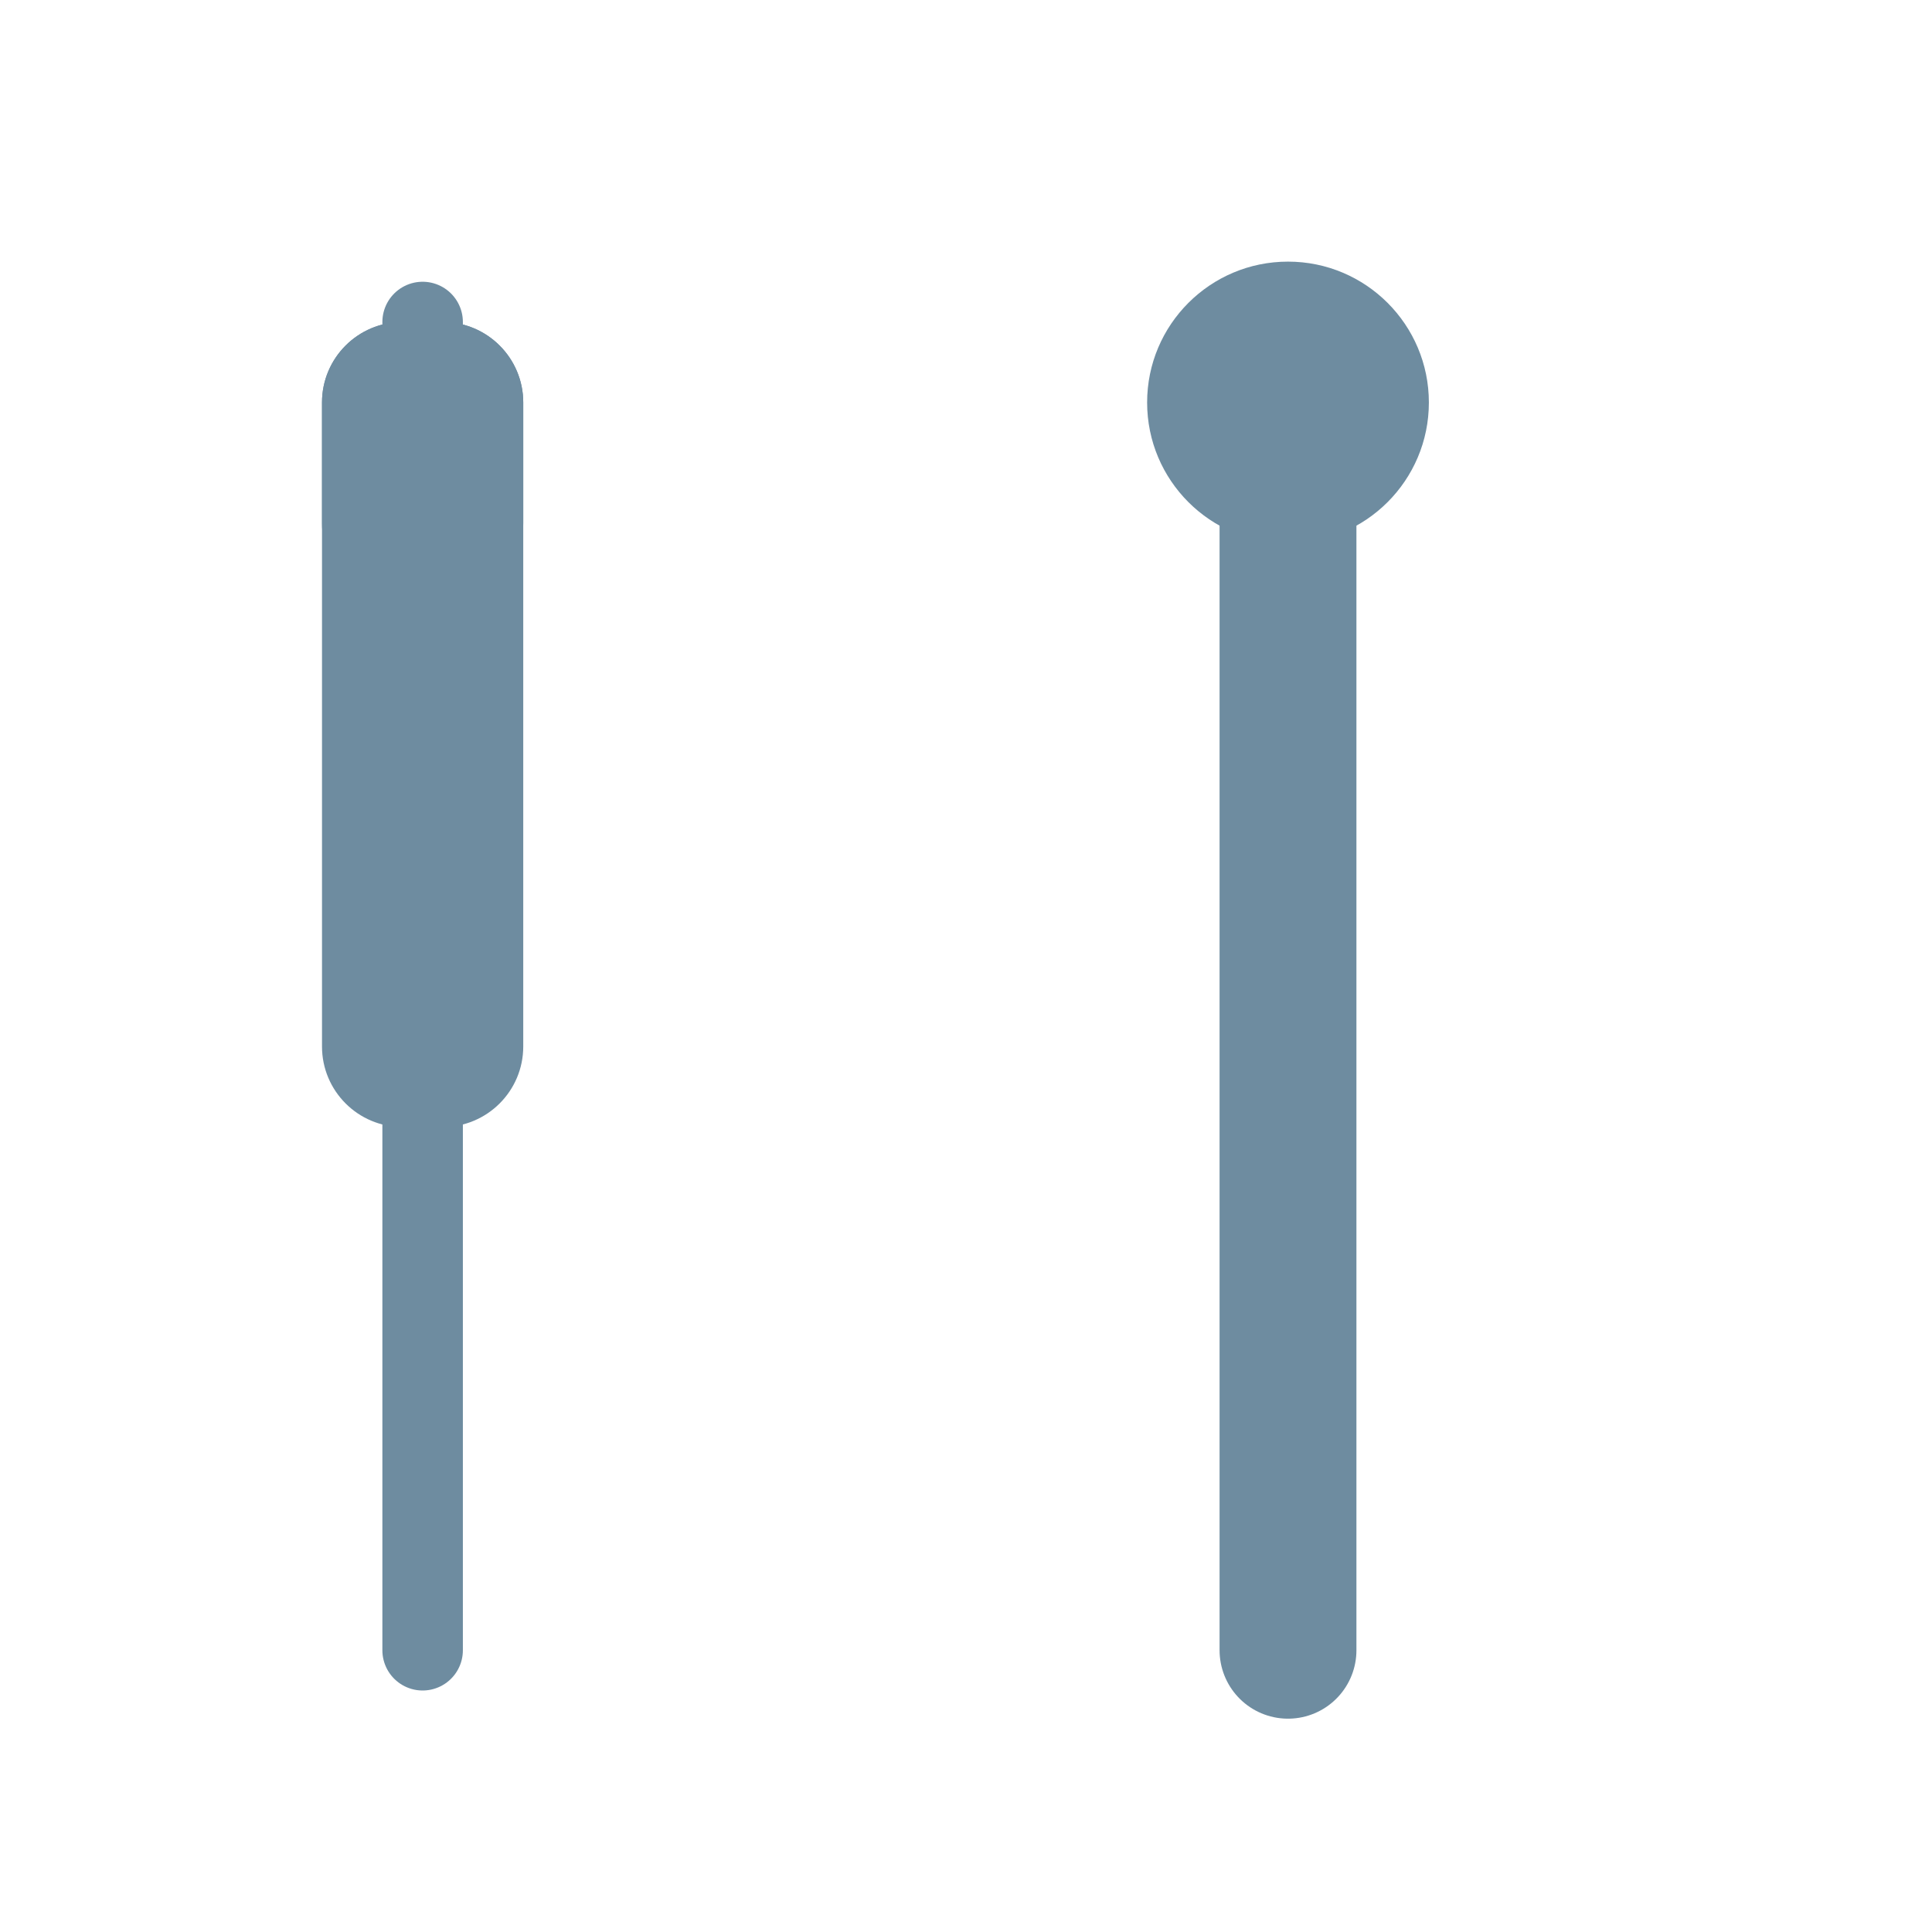
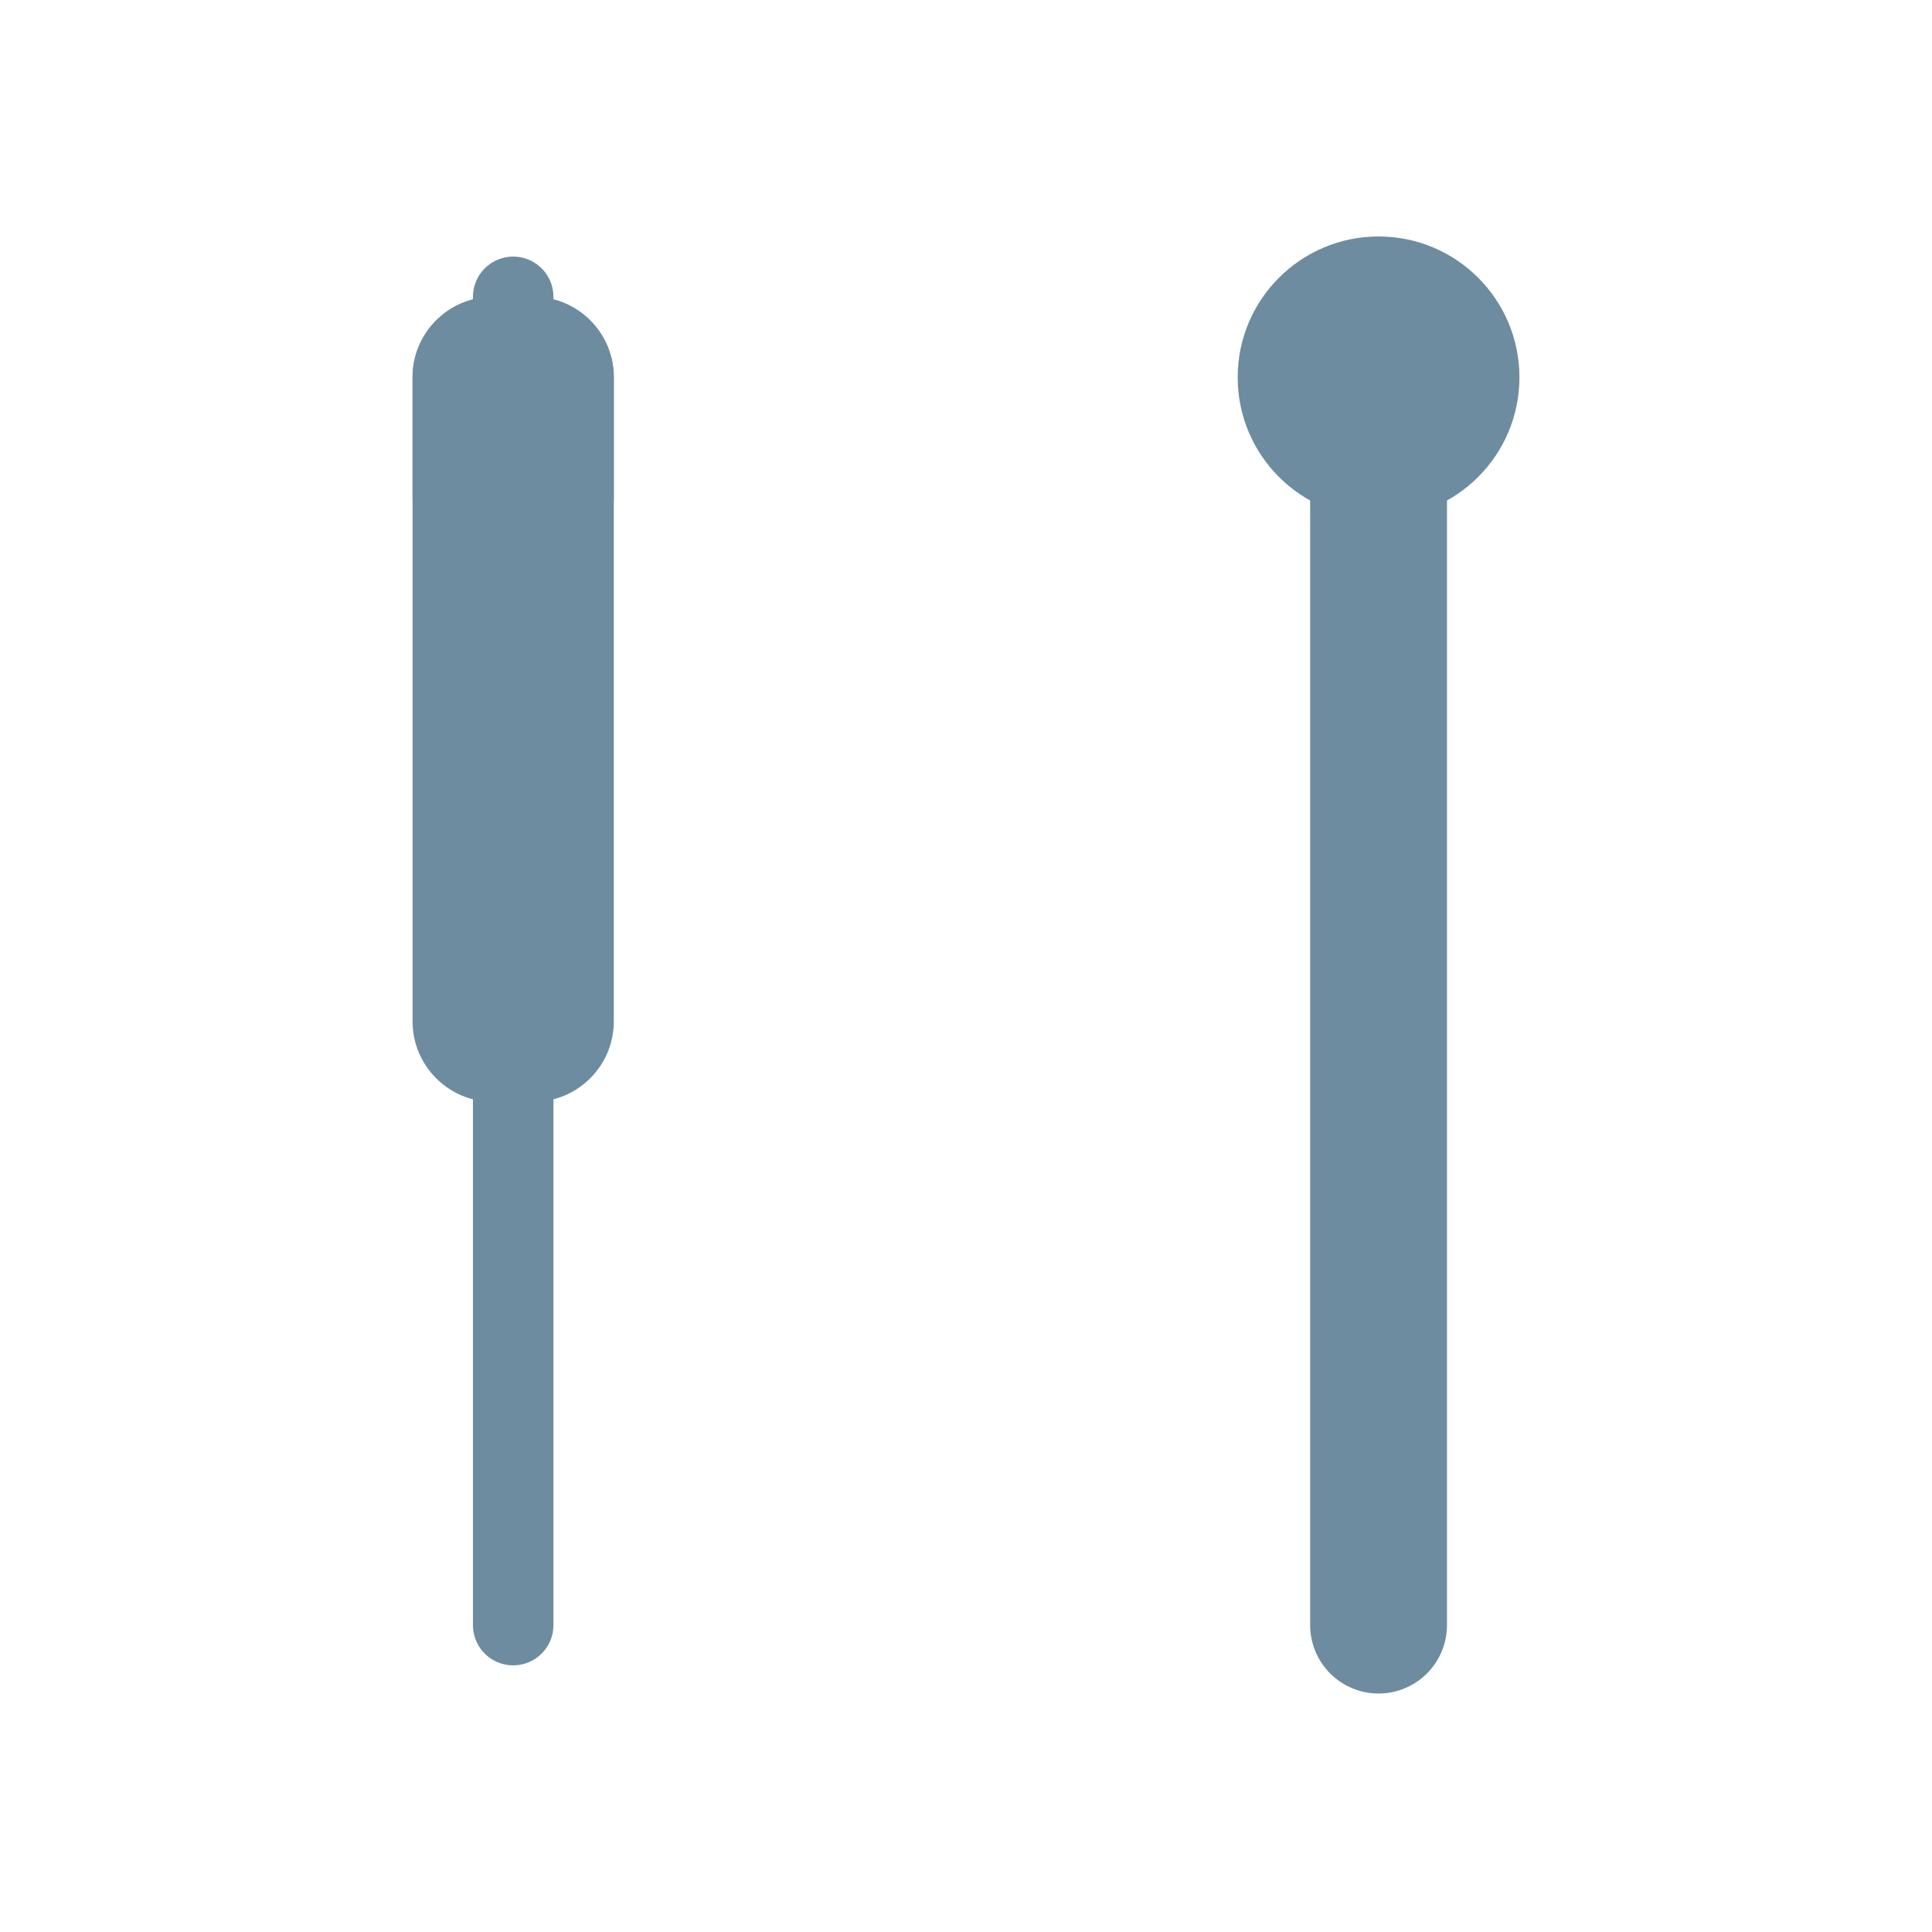
- <svg xmlns="http://www.w3.org/2000/svg" viewBox="0 0 48 48" width="48" height="48">
+ <svg xmlns="http://www.w3.org/2000/svg" viewBox="-2.25 0.625 48 48" width="48" height="48">
  <rect x="8" y="8" width="5" height="20" rx="2" fill="#6E8CA0" />
  <rect x="8" y="8" width="5" height="7" rx="2" fill="#6E8CA0" />
  <path d="M10.5 8 V41" fill="none" stroke="#6E8CA0" stroke-width="2" stroke-linecap="round" stroke-linejoin="round" />
  <circle cx="32" cy="10" r="3.5" fill="#6E8CA0" />
  <path d="M32 13 V41" fill="none" stroke="#6E8CA0" stroke-width="3.4" stroke-linecap="round" stroke-linejoin="round" />
</svg>
